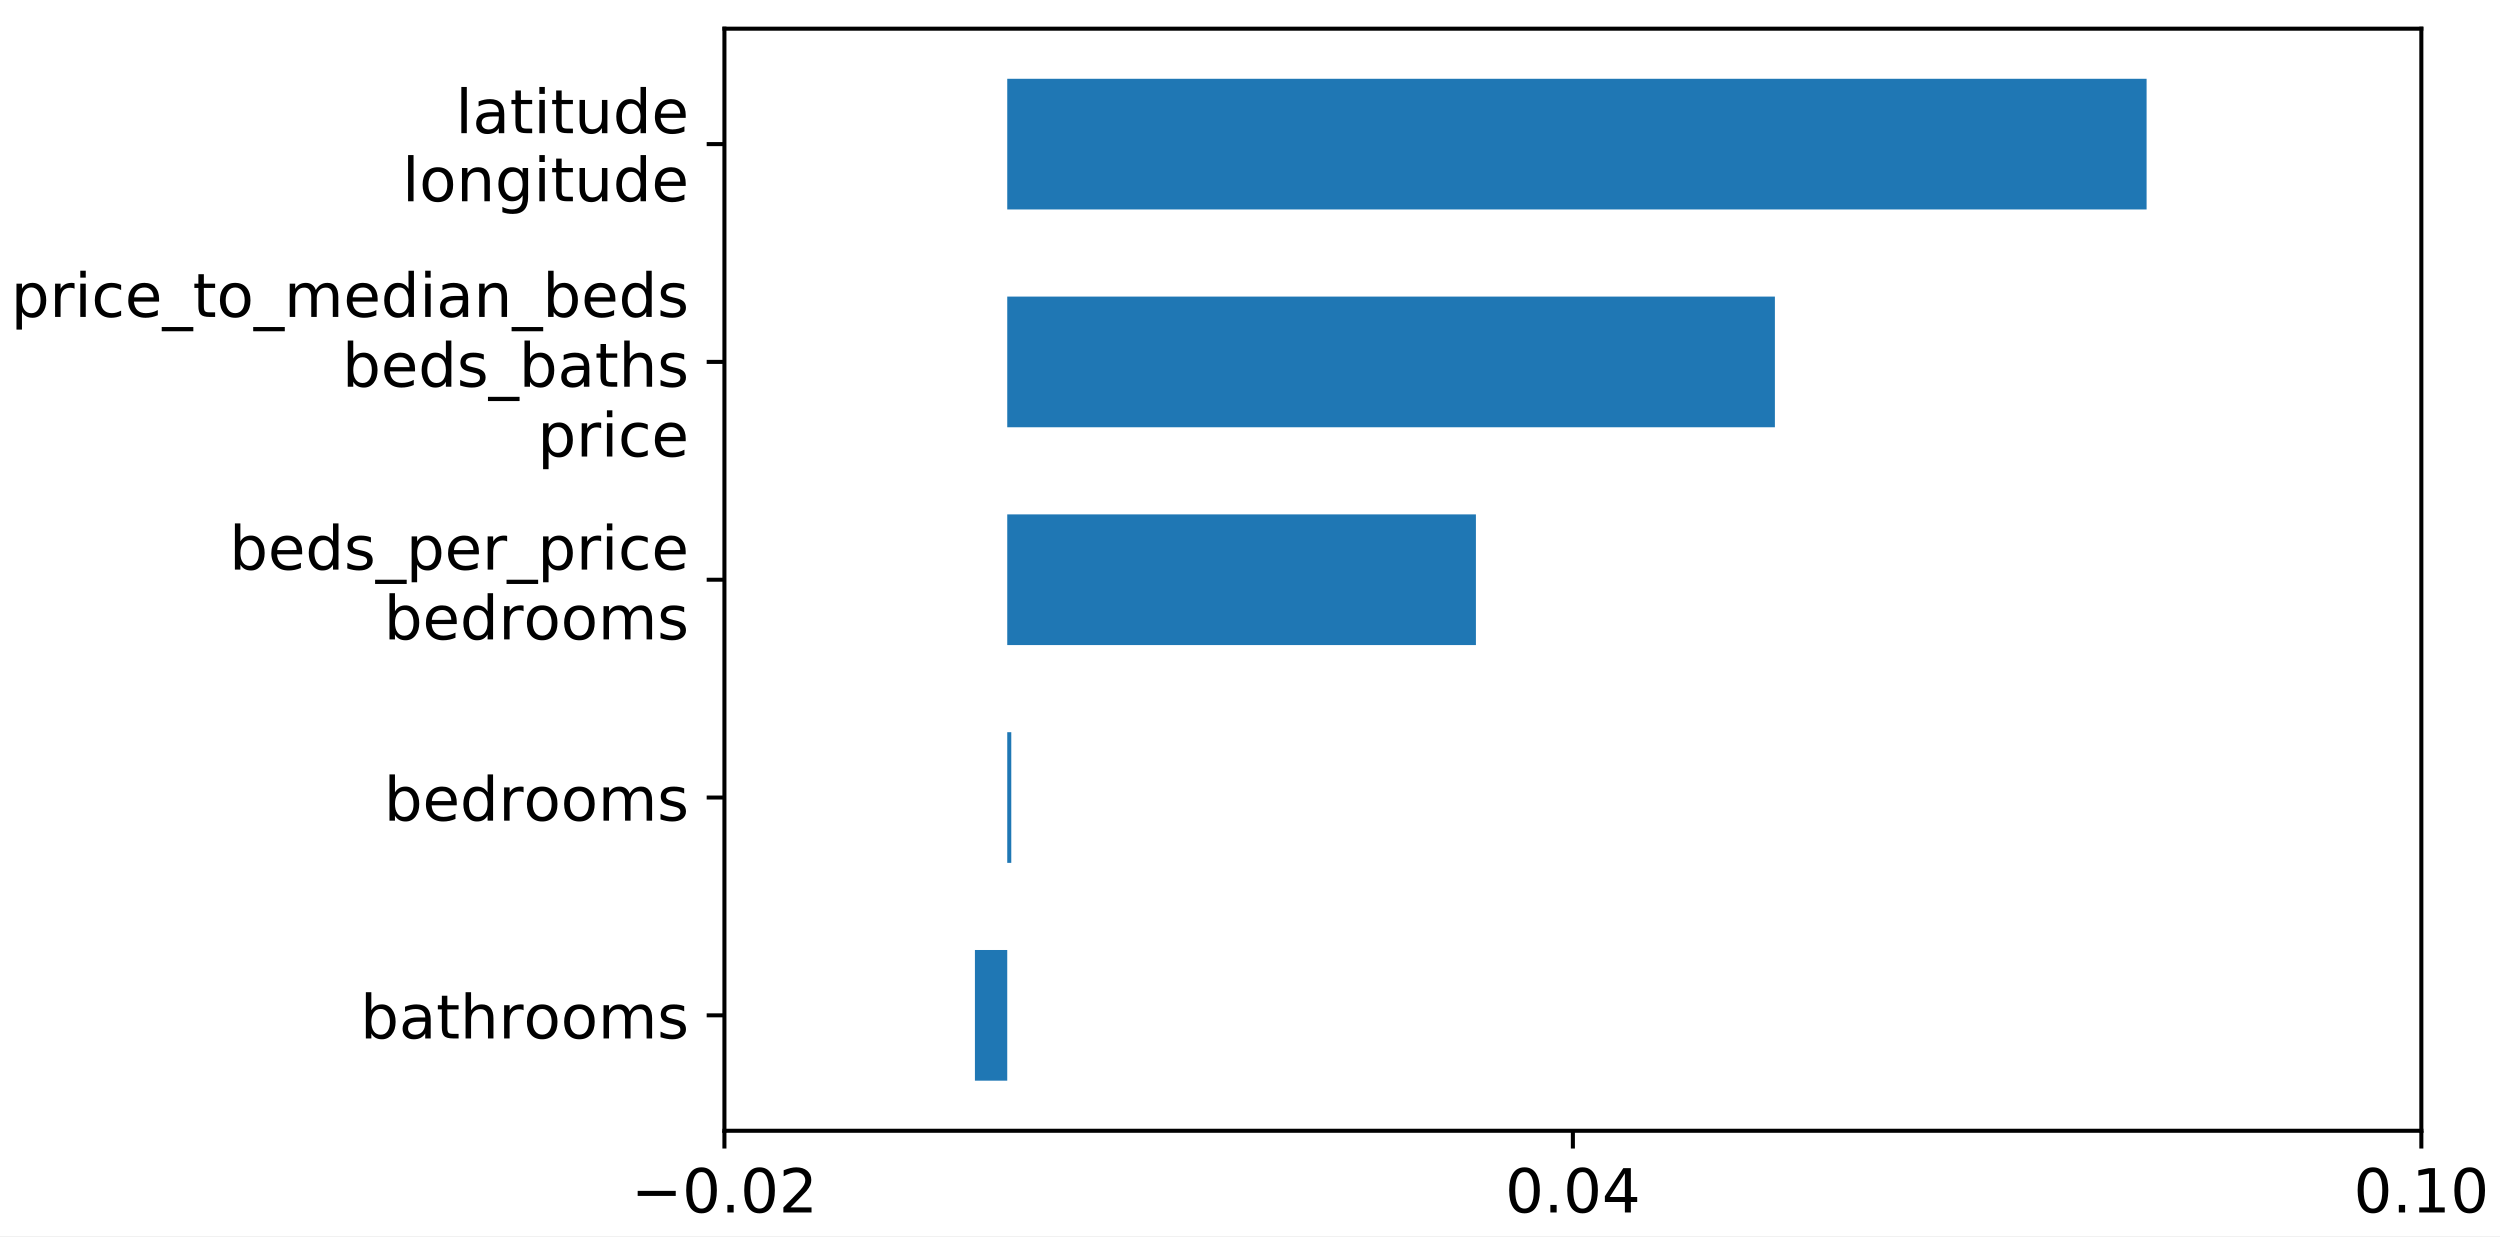
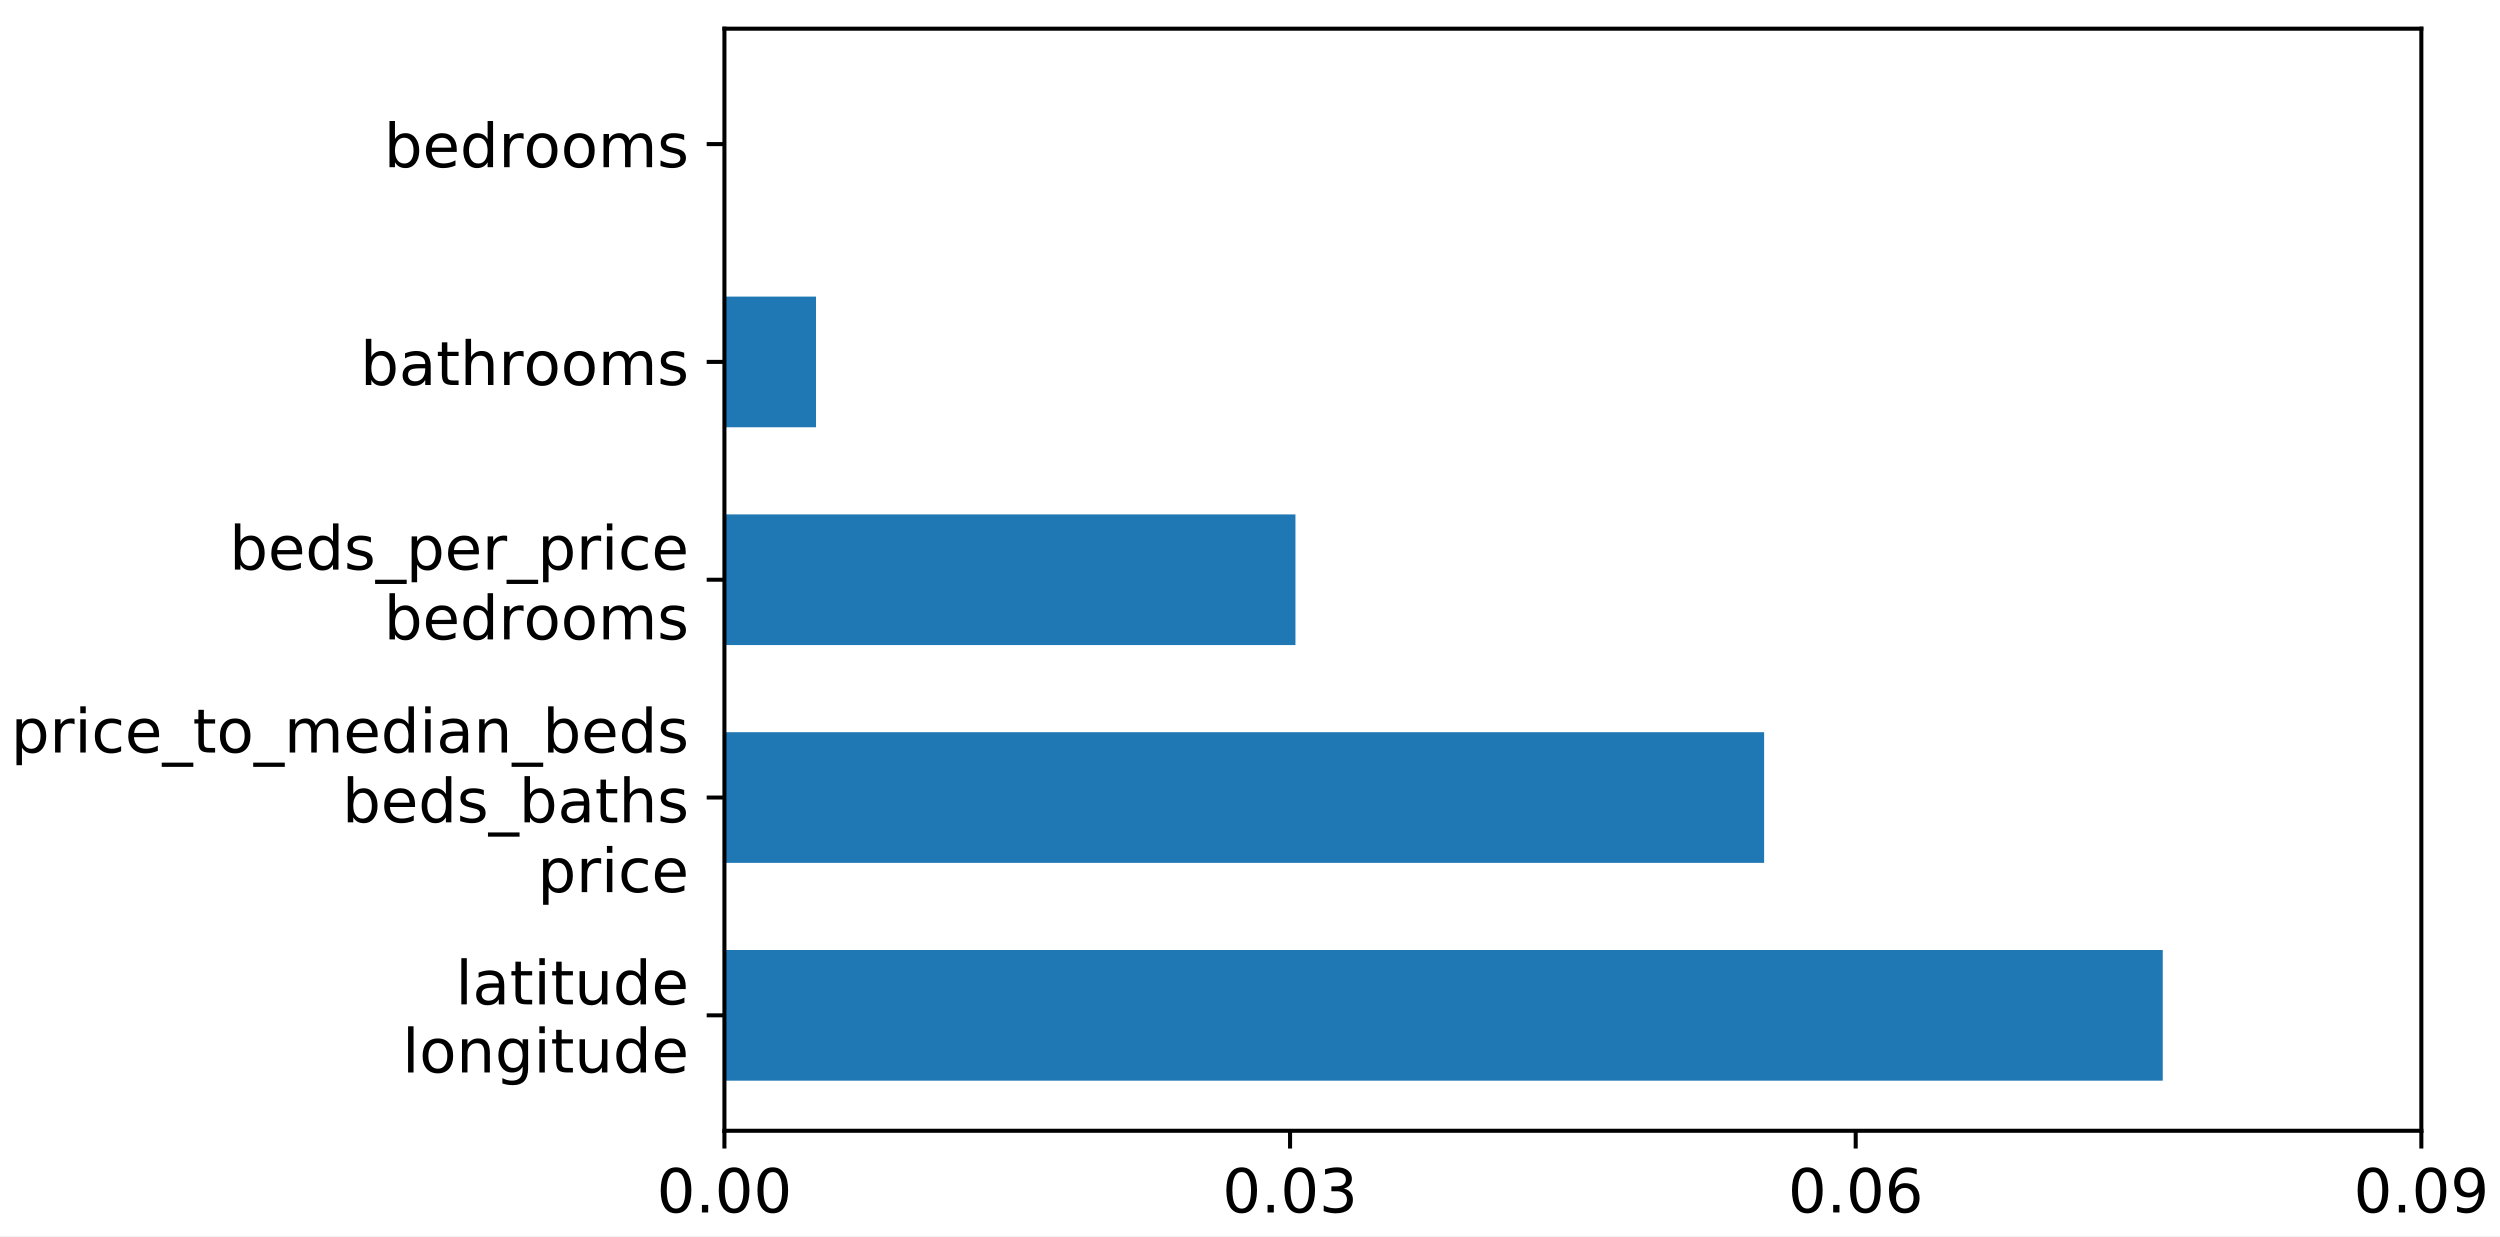
<svg xmlns="http://www.w3.org/2000/svg" xmlns:xlink="http://www.w3.org/1999/xlink" height="243.874pt" version="1.1" viewBox="0 0 493.248 243.874" width="493.248pt">
  <defs>
    <style type="text/css">
*{stroke-linecap:butt;stroke-linejoin:round;}
  </style>
  </defs>
  <g id="figure_1">
    <g id="patch_1">
      <path d="M 0 243.874  L 493.248 243.874  L 493.248 0  L 0 0  z " style="fill:#ffffff;" />
    </g>
    <g id="axes_1">
      <g id="patch_2">
        <path d="M 142.928 223.1  L 477.728 223.1  L 477.728 5.66  L 142.928 5.66  z " style="fill:#ffffff;" />
      </g>
      <g id="patch_3">
-         <path clip-path="url(#p16448365bd)" d="M 198.728 213.216  L 192.351 213.216  L 192.351 187.433  L 198.728 187.433  z " style="fill:#1f77b4;" />
+         <path clip-path="url(#p265e402e3d)" d="M 142.928 213.216  L 426.711 213.216  L 426.711 187.433  L 142.928 187.433  z " style="fill:#1f77b4;" />
      </g>
      <g id="patch_4">
-         <path clip-path="url(#p16448365bd)" d="M 198.728 170.244  L 199.525 170.244  L 199.525 144.461  L 198.728 144.461  z " style="fill:#1f77b4;" />
+         <path clip-path="url(#p265e402e3d)" d="M 142.928 170.244  L 348.06 170.244  L 348.06 144.461  L 142.928 144.461  z " style="fill:#1f77b4;" />
      </g>
      <g id="patch_5">
-         <path clip-path="url(#p16448365bd)" d="M 198.728 127.272  L 291.197 127.272  L 291.197 101.488  L 198.728 101.488  z " style="fill:#1f77b4;" />
+         <path clip-path="url(#p265e402e3d)" d="M 142.928 127.272  L 255.591 127.272  L 255.591 101.488  L 142.928 101.488  z " style="fill:#1f77b4;" />
      </g>
      <g id="patch_6">
-         <path clip-path="url(#p16448365bd)" d="M 198.728 84.299  L 350.185 84.299  L 350.185 58.516  L 198.728 58.516  z " style="fill:#1f77b4;" />
+         <path clip-path="url(#p265e402e3d)" d="M 142.928 84.299  L 160.997 84.299  L 160.997 58.516  L 142.928 58.516  z " style="fill:#1f77b4;" />
      </g>
      <g id="patch_7">
-         <path clip-path="url(#p16448365bd)" d="M 198.728 41.327  L 423.522 41.327  L 423.522 15.544  L 198.728 15.544  z " style="fill:#1f77b4;" />
+         <path clip-path="url(#p265e402e3d)" d="M 142.928 41.327  L 142.928 41.327  L 142.928 15.544  L 142.928 15.544  z " style="fill:#1f77b4;" />
      </g>
      <g id="matplotlib.axis_1">
        <g id="xtick_1">
          <g id="line2d_1">
            <defs>
-               <path d="M 0 0  L 0 3.5  " id="mddad361ca3" style="stroke:#000000;stroke-width:0.8;" />
-             </defs>
-             <g>
-               <use style="stroke:#000000;stroke-width:0.8;" x="142.928" xlink:href="#mddad361ca3" y="223.1" />
+               <path d="M 0 0  L 0 3.5  " id="m87b3d0cf4d" style="stroke:#000000;stroke-width:0.8;" />
+             </defs>
+             <g>
+               <use style="stroke:#000000;stroke-width:0.8;" x="142.928" xlink:href="#m87b3d0cf4d" y="223.1" />
            </g>
          </g>
          <g id="text_1">
            <defs>
-               <path d="M 10.594 35.5  L 73.188 35.5  L 73.188 27.203  L 10.594 27.203  z " id="DejaVuSans-2212" />
              <path d="M 31.781 66.406  Q 24.172 66.406 20.328 58.906  Q 16.5 51.422 16.5 36.375  Q 16.5 21.391 20.328 13.891  Q 24.172 6.391 31.781 6.391  Q 39.453 6.391 43.281 13.891  Q 47.125 21.391 47.125 36.375  Q 47.125 51.422 43.281 58.906  Q 39.453 66.406 31.781 66.406  z M 31.781 74.219  Q 44.047 74.219 50.516 64.516  Q 56.984 54.828 56.984 36.375  Q 56.984 17.969 50.516 8.266  Q 44.047 -1.422 31.781 -1.422  Q 19.531 -1.422 13.062 8.266  Q 6.594 17.969 6.594 36.375  Q 6.594 54.828 13.062 64.516  Q 19.531 74.219 31.781 74.219  z " id="DejaVuSans-30" />
              <path d="M 10.688 12.406  L 21 12.406  L 21 0  L 10.688 0  z " id="DejaVuSans-2e" />
-               <path d="M 19.188 8.297  L 53.609 8.297  L 53.609 0  L 7.328 0  L 7.328 8.297  Q 12.938 14.109 22.625 23.891  Q 32.328 33.688 34.812 36.531  Q 39.547 41.844 41.422 45.531  Q 43.312 49.219 43.312 52.781  Q 43.312 58.594 39.234 62.25  Q 35.156 65.922 28.609 65.922  Q 23.969 65.922 18.812 64.312  Q 13.672 62.703 7.812 59.422  L 7.812 69.391  Q 13.766 71.781 18.938 73  Q 24.125 74.219 28.422 74.219  Q 39.75 74.219 46.484 68.547  Q 53.219 62.891 53.219 53.422  Q 53.219 48.922 51.531 44.891  Q 49.859 40.875 45.406 35.406  Q 44.188 33.984 37.641 27.219  Q 31.109 20.453 19.188 8.297  z " id="DejaVuSans-32" />
-             </defs>
-             <g transform="translate(124.5409 239.2181)scale(0.12 -0.12)">
-               <use xlink:href="#DejaVuSans-2212" />
-               <use x="83.789" xlink:href="#DejaVuSans-30" />
-               <use x="147.412" xlink:href="#DejaVuSans-2e" />
-               <use x="179.199" xlink:href="#DejaVuSans-30" />
-               <use x="242.822" xlink:href="#DejaVuSans-32" />
-             </g>
-           </g>
-         </g>
-         <g id="xtick_2">
-           <g id="line2d_2">
-             <g>
-               <use style="stroke:#000000;stroke-width:0.8;" x="310.328" xlink:href="#mddad361ca3" y="223.1" />
-             </g>
-           </g>
-           <g id="text_2">
-             <defs>
-               <path d="M 37.797 64.312  L 12.891 25.391  L 37.797 25.391  z M 35.203 72.906  L 47.609 72.906  L 47.609 25.391  L 58.016 25.391  L 58.016 17.188  L 47.609 17.188  L 47.609 0  L 37.797 0  L 37.797 17.188  L 4.891 17.188  L 4.891 26.703  z " id="DejaVuSans-34" />
-             </defs>
-             <g transform="translate(296.9688 239.2181)scale(0.12 -0.12)">
+             </defs>
+             <g transform="translate(129.5687 239.2181)scale(0.12 -0.12)">
              <use xlink:href="#DejaVuSans-30" />
              <use x="63.623" xlink:href="#DejaVuSans-2e" />
              <use x="95.41" xlink:href="#DejaVuSans-30" />
-               <use x="159.033" xlink:href="#DejaVuSans-34" />
+               <use x="159.033" xlink:href="#DejaVuSans-30" />
+             </g>
+           </g>
+         </g>
+         <g id="xtick_2">
+           <g id="line2d_2">
+             <g>
+               <use style="stroke:#000000;stroke-width:0.8;" x="254.528" xlink:href="#m87b3d0cf4d" y="223.1" />
+             </g>
+           </g>
+           <g id="text_2">
+             <defs>
+               <path d="M 40.578 39.312  Q 47.656 37.797 51.625 33  Q 55.609 28.219 55.609 21.188  Q 55.609 10.406 48.188 4.484  Q 40.766 -1.422 27.094 -1.422  Q 22.516 -1.422 17.656 -0.516  Q 12.797 0.391 7.625 2.203  L 7.625 11.719  Q 11.719 9.328 16.594 8.109  Q 21.484 6.891 26.812 6.891  Q 36.078 6.891 40.938 10.547  Q 45.797 14.203 45.797 21.188  Q 45.797 27.641 41.281 31.266  Q 36.766 34.906 28.719 34.906  L 20.219 34.906  L 20.219 43.016  L 29.109 43.016  Q 36.375 43.016 40.234 45.922  Q 44.094 48.828 44.094 54.297  Q 44.094 59.906 40.109 62.906  Q 36.141 65.922 28.719 65.922  Q 24.656 65.922 20.016 65.031  Q 15.375 64.156 9.812 62.312  L 9.812 71.094  Q 15.438 72.656 20.344 73.438  Q 25.25 74.219 29.594 74.219  Q 40.828 74.219 47.359 69.109  Q 53.906 64.016 53.906 55.328  Q 53.906 49.266 50.438 45.094  Q 46.969 40.922 40.578 39.312  z " id="DejaVuSans-33" />
+             </defs>
+             <g transform="translate(241.1687 239.2181)scale(0.12 -0.12)">
+               <use xlink:href="#DejaVuSans-30" />
+               <use x="63.623" xlink:href="#DejaVuSans-2e" />
+               <use x="95.41" xlink:href="#DejaVuSans-30" />
+               <use x="159.033" xlink:href="#DejaVuSans-33" />
            </g>
          </g>
        </g>
        <g id="xtick_3">
          <g id="line2d_3">
            <g>
-               <use style="stroke:#000000;stroke-width:0.8;" x="477.728" xlink:href="#mddad361ca3" y="223.1" />
+               <use style="stroke:#000000;stroke-width:0.8;" x="366.128" xlink:href="#m87b3d0cf4d" y="223.1" />
            </g>
          </g>
          <g id="text_3">
            <defs>
-               <path d="M 12.406 8.297  L 28.516 8.297  L 28.516 63.922  L 10.984 60.406  L 10.984 69.391  L 28.422 72.906  L 38.281 72.906  L 38.281 8.297  L 54.391 8.297  L 54.391 0  L 12.406 0  z " id="DejaVuSans-31" />
+               <path d="M 33.016 40.375  Q 26.375 40.375 22.484 35.828  Q 18.609 31.297 18.609 23.391  Q 18.609 15.531 22.484 10.953  Q 26.375 6.391 33.016 6.391  Q 39.656 6.391 43.531 10.953  Q 47.406 15.531 47.406 23.391  Q 47.406 31.297 43.531 35.828  Q 39.656 40.375 33.016 40.375  z M 52.594 71.297  L 52.594 62.312  Q 48.875 64.062 45.094 64.984  Q 41.312 65.922 37.594 65.922  Q 27.828 65.922 22.672 59.328  Q 17.531 52.734 16.797 39.406  Q 19.672 43.656 24.016 45.922  Q 28.375 48.188 33.594 48.188  Q 44.578 48.188 50.953 41.516  Q 57.328 34.859 57.328 23.391  Q 57.328 12.156 50.688 5.359  Q 44.047 -1.422 33.016 -1.422  Q 20.359 -1.422 13.672 8.266  Q 6.984 17.969 6.984 36.375  Q 6.984 53.656 15.188 63.938  Q 23.391 74.219 37.203 74.219  Q 40.922 74.219 44.703 73.484  Q 48.484 72.75 52.594 71.297  z " id="DejaVuSans-36" />
+             </defs>
+             <g transform="translate(352.7688 239.2181)scale(0.12 -0.12)">
+               <use xlink:href="#DejaVuSans-30" />
+               <use x="63.623" xlink:href="#DejaVuSans-2e" />
+               <use x="95.41" xlink:href="#DejaVuSans-30" />
+               <use x="159.033" xlink:href="#DejaVuSans-36" />
+             </g>
+           </g>
+         </g>
+         <g id="xtick_4">
+           <g id="line2d_4">
+             <g>
+               <use style="stroke:#000000;stroke-width:0.8;" x="477.728" xlink:href="#m87b3d0cf4d" y="223.1" />
+             </g>
+           </g>
+           <g id="text_4">
+             <defs>
+               <path d="M 10.984 1.516  L 10.984 10.5  Q 14.703 8.734 18.5 7.812  Q 22.312 6.891 25.984 6.891  Q 35.75 6.891 40.891 13.453  Q 46.047 20.016 46.781 33.406  Q 43.953 29.203 39.594 26.953  Q 35.25 24.703 29.984 24.703  Q 19.047 24.703 12.672 31.312  Q 6.297 37.938 6.297 49.422  Q 6.297 60.641 12.938 67.422  Q 19.578 74.219 30.609 74.219  Q 43.266 74.219 49.922 64.516  Q 56.594 54.828 56.594 36.375  Q 56.594 19.141 48.406 8.859  Q 40.234 -1.422 26.422 -1.422  Q 22.703 -1.422 18.891 -0.688  Q 15.094 0.047 10.984 1.516  z M 30.609 32.422  Q 37.25 32.422 41.125 36.953  Q 45.016 41.5 45.016 49.422  Q 45.016 57.281 41.125 61.844  Q 37.25 66.406 30.609 66.406  Q 23.969 66.406 20.094 61.844  Q 16.219 57.281 16.219 49.422  Q 16.219 41.5 20.094 36.953  Q 23.969 32.422 30.609 32.422  z " id="DejaVuSans-39" />
            </defs>
            <g transform="translate(464.3687 239.2181)scale(0.12 -0.12)">
              <use xlink:href="#DejaVuSans-30" />
              <use x="63.623" xlink:href="#DejaVuSans-2e" />
-               <use x="95.41" xlink:href="#DejaVuSans-31" />
-               <use x="159.033" xlink:href="#DejaVuSans-30" />
+               <use x="95.41" xlink:href="#DejaVuSans-30" />
+               <use x="159.033" xlink:href="#DejaVuSans-39" />
            </g>
          </g>
        </g>
      </g>
      <g id="matplotlib.axis_2">
        <g id="ytick_1">
-           <g id="line2d_4">
-             <defs>
-               <path d="M 0 0  L -3.5 0  " id="m25aa1368be" style="stroke:#000000;stroke-width:0.8;" />
-             </defs>
-             <g>
-               <use style="stroke:#000000;stroke-width:0.8;" x="142.928" xlink:href="#m25aa1368be" y="200.325" />
-             </g>
-           </g>
-           <g id="text_4">
-             <defs>
-               <path d="M 48.688 27.297  Q 48.688 37.203 44.609 42.844  Q 40.531 48.484 33.406 48.484  Q 26.266 48.484 22.188 42.844  Q 18.109 37.203 18.109 27.297  Q 18.109 17.391 22.188 11.75  Q 26.266 6.109 33.406 6.109  Q 40.531 6.109 44.609 11.75  Q 48.688 17.391 48.688 27.297  z M 18.109 46.391  Q 20.953 51.266 25.266 53.625  Q 29.594 56 35.594 56  Q 45.562 56 51.781 48.094  Q 58.016 40.188 58.016 27.297  Q 58.016 14.406 51.781 6.484  Q 45.562 -1.422 35.594 -1.422  Q 29.594 -1.422 25.266 0.953  Q 20.953 3.328 18.109 8.203  L 18.109 0  L 9.078 0  L 9.078 75.984  L 18.109 75.984  z " id="DejaVuSans-62" />
+           <g id="line2d_5">
+             <defs>
+               <path d="M 0 0  L -3.5 0  " id="mb1462f7c13" style="stroke:#000000;stroke-width:0.8;" />
+             </defs>
+             <g>
+               <use style="stroke:#000000;stroke-width:0.8;" x="142.928" xlink:href="#mb1462f7c13" y="200.325" />
+             </g>
+           </g>
+           <g id="text_5">
+             <defs>
+               <path d="M 9.422 75.984  L 18.406 75.984  L 18.406 0  L 9.422 0  z " id="DejaVuSans-6c" />
              <path d="M 34.281 27.484  Q 23.391 27.484 19.188 25  Q 14.984 22.516 14.984 16.5  Q 14.984 11.719 18.141 8.906  Q 21.297 6.109 26.703 6.109  Q 34.188 6.109 38.703 11.406  Q 43.219 16.703 43.219 25.484  L 43.219 27.484  z M 52.203 31.203  L 52.203 0  L 43.219 0  L 43.219 8.297  Q 40.141 3.328 35.547 0.953  Q 30.953 -1.422 24.312 -1.422  Q 15.922 -1.422 10.953 3.297  Q 6 8.016 6 15.922  Q 6 25.141 12.172 29.828  Q 18.359 34.516 30.609 34.516  L 43.219 34.516  L 43.219 35.406  Q 43.219 41.609 39.141 45  Q 35.062 48.391 27.688 48.391  Q 23 48.391 18.547 47.266  Q 14.109 46.141 10.016 43.891  L 10.016 52.203  Q 14.938 54.109 19.578 55.047  Q 24.219 56 28.609 56  Q 40.484 56 46.344 49.844  Q 52.203 43.703 52.203 31.203  z " id="DejaVuSans-61" />
              <path d="M 18.312 70.219  L 18.312 54.688  L 36.812 54.688  L 36.812 47.703  L 18.312 47.703  L 18.312 18.016  Q 18.312 11.328 20.141 9.422  Q 21.969 7.516 27.594 7.516  L 36.812 7.516  L 36.812 0  L 27.594 0  Q 17.188 0 13.234 3.875  Q 9.281 7.766 9.281 18.016  L 9.281 47.703  L 2.688 47.703  L 2.688 54.688  L 9.281 54.688  L 9.281 70.219  z " id="DejaVuSans-74" />
-               <path d="M 54.891 33.016  L 54.891 0  L 45.906 0  L 45.906 32.719  Q 45.906 40.484 42.875 44.328  Q 39.844 48.188 33.797 48.188  Q 26.516 48.188 22.312 43.547  Q 18.109 38.922 18.109 30.906  L 18.109 0  L 9.078 0  L 9.078 75.984  L 18.109 75.984  L 18.109 46.188  Q 21.344 51.125 25.703 53.562  Q 30.078 56 35.797 56  Q 45.219 56 50.047 50.172  Q 54.891 44.344 54.891 33.016  z " id="DejaVuSans-68" />
+               <path d="M 9.422 54.688  L 18.406 54.688  L 18.406 0  L 9.422 0  z M 9.422 75.984  L 18.406 75.984  L 18.406 64.594  L 9.422 64.594  z " id="DejaVuSans-69" />
+               <path d="M 8.5 21.578  L 8.5 54.688  L 17.484 54.688  L 17.484 21.922  Q 17.484 14.156 20.5 10.266  Q 23.531 6.391 29.594 6.391  Q 36.859 6.391 41.078 11.031  Q 45.312 15.672 45.312 23.688  L 45.312 54.688  L 54.297 54.688  L 54.297 0  L 45.312 0  L 45.312 8.406  Q 42.047 3.422 37.719 1  Q 33.406 -1.422 27.688 -1.422  Q 18.266 -1.422 13.375 4.438  Q 8.5 10.297 8.5 21.578  z M 31.109 56  z " id="DejaVuSans-75" />
+               <path d="M 45.406 46.391  L 45.406 75.984  L 54.391 75.984  L 54.391 0  L 45.406 0  L 45.406 8.203  Q 42.578 3.328 38.25 0.953  Q 33.938 -1.422 27.875 -1.422  Q 17.969 -1.422 11.734 6.484  Q 5.516 14.406 5.516 27.297  Q 5.516 40.188 11.734 48.094  Q 17.969 56 27.875 56  Q 33.938 56 38.25 53.625  Q 42.578 51.266 45.406 46.391  z M 14.797 27.297  Q 14.797 17.391 18.875 11.75  Q 22.953 6.109 30.078 6.109  Q 37.203 6.109 41.297 11.75  Q 45.406 17.391 45.406 27.297  Q 45.406 37.203 41.297 42.844  Q 37.203 48.484 30.078 48.484  Q 22.953 48.484 18.875 42.844  Q 14.797 37.203 14.797 27.297  z " id="DejaVuSans-64" />
+               <path d="M 56.203 29.594  L 56.203 25.203  L 14.891 25.203  Q 15.484 15.922 20.484 11.062  Q 25.484 6.203 34.422 6.203  Q 39.594 6.203 44.453 7.469  Q 49.312 8.734 54.109 11.281  L 54.109 2.781  Q 49.266 0.734 44.188 -0.344  Q 39.109 -1.422 33.891 -1.422  Q 20.797 -1.422 13.156 6.188  Q 5.516 13.812 5.516 26.812  Q 5.516 40.234 12.766 48.109  Q 20.016 56 32.328 56  Q 43.359 56 49.781 48.891  Q 56.203 41.797 56.203 29.594  z M 47.219 32.234  Q 47.125 39.594 43.094 43.984  Q 39.062 48.391 32.422 48.391  Q 24.906 48.391 20.391 44.141  Q 15.875 39.891 15.188 32.172  z " id="DejaVuSans-65" />
+             </defs>
+             <g transform="translate(89.89125 198.165)scale(0.12 -0.12)">
+               <use xlink:href="#DejaVuSans-6c" />
+               <use x="27.783" xlink:href="#DejaVuSans-61" />
+               <use x="89.062" xlink:href="#DejaVuSans-74" />
+               <use x="128.271" xlink:href="#DejaVuSans-69" />
+               <use x="156.055" xlink:href="#DejaVuSans-74" />
+               <use x="195.264" xlink:href="#DejaVuSans-75" />
+               <use x="258.643" xlink:href="#DejaVuSans-64" />
+               <use x="322.119" xlink:href="#DejaVuSans-65" />
+             </g>
+             <defs>
+               <path d="M 30.609 48.391  Q 23.391 48.391 19.188 42.75  Q 14.984 37.109 14.984 27.297  Q 14.984 17.484 19.156 11.844  Q 23.344 6.203 30.609 6.203  Q 37.797 6.203 41.984 11.859  Q 46.188 17.531 46.188 27.297  Q 46.188 37.016 41.984 42.703  Q 37.797 48.391 30.609 48.391  z M 30.609 56  Q 42.328 56 49.016 48.375  Q 55.719 40.766 55.719 27.297  Q 55.719 13.875 49.016 6.219  Q 42.328 -1.422 30.609 -1.422  Q 18.844 -1.422 12.172 6.219  Q 5.516 13.875 5.516 27.297  Q 5.516 40.766 12.172 48.375  Q 18.844 56 30.609 56  z " id="DejaVuSans-6f" />
+               <path d="M 54.891 33.016  L 54.891 0  L 45.906 0  L 45.906 32.719  Q 45.906 40.484 42.875 44.328  Q 39.844 48.188 33.797 48.188  Q 26.516 48.188 22.312 43.547  Q 18.109 38.922 18.109 30.906  L 18.109 0  L 9.078 0  L 9.078 54.688  L 18.109 54.688  L 18.109 46.188  Q 21.344 51.125 25.703 53.562  Q 30.078 56 35.797 56  Q 45.219 56 50.047 50.172  Q 54.891 44.344 54.891 33.016  z " id="DejaVuSans-6e" />
+               <path d="M 45.406 27.984  Q 45.406 37.75 41.375 43.109  Q 37.359 48.484 30.078 48.484  Q 22.859 48.484 18.828 43.109  Q 14.797 37.75 14.797 27.984  Q 14.797 18.266 18.828 12.891  Q 22.859 7.516 30.078 7.516  Q 37.359 7.516 41.375 12.891  Q 45.406 18.266 45.406 27.984  z M 54.391 6.781  Q 54.391 -7.172 48.188 -13.984  Q 42 -20.797 29.203 -20.797  Q 24.469 -20.797 20.266 -20.094  Q 16.062 -19.391 12.109 -17.922  L 12.109 -9.188  Q 16.062 -11.328 19.922 -12.344  Q 23.781 -13.375 27.781 -13.375  Q 36.625 -13.375 41.016 -8.766  Q 45.406 -4.156 45.406 5.172  L 45.406 9.625  Q 42.625 4.781 38.281 2.391  Q 33.938 0 27.875 0  Q 17.828 0 11.672 7.656  Q 5.516 15.328 5.516 27.984  Q 5.516 40.672 11.672 48.328  Q 17.828 56 27.875 56  Q 33.938 56 38.281 53.609  Q 42.625 51.219 45.406 46.391  L 45.406 54.688  L 54.391 54.688  z " id="DejaVuSans-67" />
+             </defs>
+             <g transform="translate(79.38375 211.6024)scale(0.12 -0.12)">
+               <use xlink:href="#DejaVuSans-6c" />
+               <use x="27.783" xlink:href="#DejaVuSans-6f" />
+               <use x="88.965" xlink:href="#DejaVuSans-6e" />
+               <use x="152.344" xlink:href="#DejaVuSans-67" />
+               <use x="215.82" xlink:href="#DejaVuSans-69" />
+               <use x="243.604" xlink:href="#DejaVuSans-74" />
+               <use x="282.812" xlink:href="#DejaVuSans-75" />
+               <use x="346.191" xlink:href="#DejaVuSans-64" />
+               <use x="409.668" xlink:href="#DejaVuSans-65" />
+             </g>
+           </g>
+         </g>
+         <g id="ytick_2">
+           <g id="line2d_6">
+             <g>
+               <use style="stroke:#000000;stroke-width:0.8;" x="142.928" xlink:href="#mb1462f7c13" y="157.352" />
+             </g>
+           </g>
+           <g id="text_6">
+             <defs>
+               <path d="M 18.109 8.203  L 18.109 -20.797  L 9.078 -20.797  L 9.078 54.688  L 18.109 54.688  L 18.109 46.391  Q 20.953 51.266 25.266 53.625  Q 29.594 56 35.594 56  Q 45.562 56 51.781 48.094  Q 58.016 40.188 58.016 27.297  Q 58.016 14.406 51.781 6.484  Q 45.562 -1.422 35.594 -1.422  Q 29.594 -1.422 25.266 0.953  Q 20.953 3.328 18.109 8.203  z M 48.688 27.297  Q 48.688 37.203 44.609 42.844  Q 40.531 48.484 33.406 48.484  Q 26.266 48.484 22.188 42.844  Q 18.109 37.203 18.109 27.297  Q 18.109 17.391 22.188 11.75  Q 26.266 6.109 33.406 6.109  Q 40.531 6.109 44.609 11.75  Q 48.688 17.391 48.688 27.297  z " id="DejaVuSans-70" />
              <path d="M 41.109 46.297  Q 39.594 47.172 37.812 47.578  Q 36.031 48 33.891 48  Q 26.266 48 22.188 43.047  Q 18.109 38.094 18.109 28.812  L 18.109 0  L 9.078 0  L 9.078 54.688  L 18.109 54.688  L 18.109 46.188  Q 20.953 51.172 25.484 53.578  Q 30.031 56 36.531 56  Q 37.453 56 38.578 55.875  Q 39.703 55.766 41.062 55.516  z " id="DejaVuSans-72" />
-               <path d="M 30.609 48.391  Q 23.391 48.391 19.188 42.75  Q 14.984 37.109 14.984 27.297  Q 14.984 17.484 19.156 11.844  Q 23.344 6.203 30.609 6.203  Q 37.797 6.203 41.984 11.859  Q 46.188 17.531 46.188 27.297  Q 46.188 37.016 41.984 42.703  Q 37.797 48.391 30.609 48.391  z M 30.609 56  Q 42.328 56 49.016 48.375  Q 55.719 40.766 55.719 27.297  Q 55.719 13.875 49.016 6.219  Q 42.328 -1.422 30.609 -1.422  Q 18.844 -1.422 12.172 6.219  Q 5.516 13.875 5.516 27.297  Q 5.516 40.766 12.172 48.375  Q 18.844 56 30.609 56  z " id="DejaVuSans-6f" />
+               <path d="M 48.781 52.594  L 48.781 44.188  Q 44.969 46.297 41.141 47.344  Q 37.312 48.391 33.406 48.391  Q 24.656 48.391 19.812 42.844  Q 14.984 37.312 14.984 27.297  Q 14.984 17.281 19.812 11.734  Q 24.656 6.203 33.406 6.203  Q 37.312 6.203 41.141 7.25  Q 44.969 8.297 48.781 10.406  L 48.781 2.094  Q 45.016 0.344 40.984 -0.531  Q 36.969 -1.422 32.422 -1.422  Q 20.062 -1.422 12.781 6.344  Q 5.516 14.109 5.516 27.297  Q 5.516 40.672 12.859 48.328  Q 20.219 56 33.016 56  Q 37.156 56 41.109 55.141  Q 45.062 54.297 48.781 52.594  z " id="DejaVuSans-63" />
+               <path d="M 50.984 -16.609  L 50.984 -23.578  L -0.984 -23.578  L -0.984 -16.609  z " id="DejaVuSans-5f" />
              <path d="M 52 44.188  Q 55.375 50.25 60.062 53.125  Q 64.75 56 71.094 56  Q 79.641 56 84.281 50.016  Q 88.922 44.047 88.922 33.016  L 88.922 0  L 79.891 0  L 79.891 32.719  Q 79.891 40.578 77.094 44.375  Q 74.312 48.188 68.609 48.188  Q 61.625 48.188 57.562 43.547  Q 53.516 38.922 53.516 30.906  L 53.516 0  L 44.484 0  L 44.484 32.719  Q 44.484 40.625 41.703 44.406  Q 38.922 48.188 33.109 48.188  Q 26.219 48.188 22.156 43.531  Q 18.109 38.875 18.109 30.906  L 18.109 0  L 9.078 0  L 9.078 54.688  L 18.109 54.688  L 18.109 46.188  Q 21.188 51.219 25.484 53.609  Q 29.781 56 35.688 56  Q 41.656 56 45.828 52.969  Q 50 49.953 52 44.188  z " id="DejaVuSans-6d" />
+               <path d="M 48.688 27.297  Q 48.688 37.203 44.609 42.844  Q 40.531 48.484 33.406 48.484  Q 26.266 48.484 22.188 42.844  Q 18.109 37.203 18.109 27.297  Q 18.109 17.391 22.188 11.75  Q 26.266 6.109 33.406 6.109  Q 40.531 6.109 44.609 11.75  Q 48.688 17.391 48.688 27.297  z M 18.109 46.391  Q 20.953 51.266 25.266 53.625  Q 29.594 56 35.594 56  Q 45.562 56 51.781 48.094  Q 58.016 40.188 58.016 27.297  Q 58.016 14.406 51.781 6.484  Q 45.562 -1.422 35.594 -1.422  Q 29.594 -1.422 25.266 0.953  Q 20.953 3.328 18.109 8.203  L 18.109 0  L 9.078 0  L 9.078 75.984  L 18.109 75.984  z " id="DejaVuSans-62" />
              <path d="M 44.281 53.078  L 44.281 44.578  Q 40.484 46.531 36.375 47.5  Q 32.281 48.484 27.875 48.484  Q 21.188 48.484 17.844 46.438  Q 14.5 44.391 14.5 40.281  Q 14.5 37.156 16.891 35.375  Q 19.281 33.594 26.516 31.984  L 29.594 31.297  Q 39.156 29.25 43.188 25.516  Q 47.219 21.781 47.219 15.094  Q 47.219 7.469 41.188 3.016  Q 35.156 -1.422 24.609 -1.422  Q 20.219 -1.422 15.453 -0.562  Q 10.688 0.297 5.422 2  L 5.422 11.281  Q 10.406 8.688 15.234 7.391  Q 20.062 6.109 24.812 6.109  Q 31.156 6.109 34.562 8.281  Q 37.984 10.453 37.984 14.406  Q 37.984 18.062 35.516 20.016  Q 33.062 21.969 24.703 23.781  L 21.578 24.516  Q 13.234 26.266 9.516 29.906  Q 5.812 33.547 5.812 39.891  Q 5.812 47.609 11.281 51.797  Q 16.75 56 26.812 56  Q 31.781 56 36.172 55.266  Q 40.578 54.547 44.281 53.078  z " id="DejaVuSans-73" />
            </defs>
-             <g transform="translate(71.0925 204.8837)scale(0.12 -0.12)">
-               <use xlink:href="#DejaVuSans-62" />
-               <use x="63.477" xlink:href="#DejaVuSans-61" />
-               <use x="124.756" xlink:href="#DejaVuSans-74" />
-               <use x="163.965" xlink:href="#DejaVuSans-68" />
-               <use x="227.344" xlink:href="#DejaVuSans-72" />
-               <use x="268.426" xlink:href="#DejaVuSans-6f" />
-               <use x="329.607" xlink:href="#DejaVuSans-6f" />
-               <use x="390.789" xlink:href="#DejaVuSans-6d" />
-               <use x="488.201" xlink:href="#DejaVuSans-73" />
-             </g>
-           </g>
-         </g>
-         <g id="ytick_2">
-           <g id="line2d_5">
-             <g>
-               <use style="stroke:#000000;stroke-width:0.8;" x="142.928" xlink:href="#m25aa1368be" y="157.352" />
-             </g>
-           </g>
-           <g id="text_5">
-             <defs>
-               <path d="M 56.203 29.594  L 56.203 25.203  L 14.891 25.203  Q 15.484 15.922 20.484 11.062  Q 25.484 6.203 34.422 6.203  Q 39.594 6.203 44.453 7.469  Q 49.312 8.734 54.109 11.281  L 54.109 2.781  Q 49.266 0.734 44.188 -0.344  Q 39.109 -1.422 33.891 -1.422  Q 20.797 -1.422 13.156 6.188  Q 5.516 13.812 5.516 26.812  Q 5.516 40.234 12.766 48.109  Q 20.016 56 32.328 56  Q 43.359 56 49.781 48.891  Q 56.203 41.797 56.203 29.594  z M 47.219 32.234  Q 47.125 39.594 43.094 43.984  Q 39.062 48.391 32.422 48.391  Q 24.906 48.391 20.391 44.141  Q 15.875 39.891 15.188 32.172  z " id="DejaVuSans-65" />
-               <path d="M 45.406 46.391  L 45.406 75.984  L 54.391 75.984  L 54.391 0  L 45.406 0  L 45.406 8.203  Q 42.578 3.328 38.25 0.953  Q 33.938 -1.422 27.875 -1.422  Q 17.969 -1.422 11.734 6.484  Q 5.516 14.406 5.516 27.297  Q 5.516 40.188 11.734 48.094  Q 17.969 56 27.875 56  Q 33.938 56 38.25 53.625  Q 42.578 51.266 45.406 46.391  z M 14.797 27.297  Q 14.797 17.391 18.875 11.75  Q 22.953 6.109 30.078 6.109  Q 37.203 6.109 41.297 11.75  Q 45.406 17.391 45.406 27.297  Q 45.406 37.203 41.297 42.844  Q 37.203 48.484 30.078 48.484  Q 22.953 48.484 18.875 42.844  Q 14.797 37.203 14.797 27.297  z " id="DejaVuSans-64" />
-             </defs>
-             <g transform="translate(75.75375 161.9114)scale(0.12 -0.12)">
-               <use xlink:href="#DejaVuSans-62" />
-               <use x="63.477" xlink:href="#DejaVuSans-65" />
-               <use x="125" xlink:href="#DejaVuSans-64" />
-               <use x="188.477" xlink:href="#DejaVuSans-72" />
-               <use x="229.559" xlink:href="#DejaVuSans-6f" />
-               <use x="290.74" xlink:href="#DejaVuSans-6f" />
-               <use x="351.922" xlink:href="#DejaVuSans-6d" />
-               <use x="449.334" xlink:href="#DejaVuSans-73" />
-             </g>
-           </g>
-         </g>
-         <g id="ytick_3">
-           <g id="line2d_6">
-             <g>
-               <use style="stroke:#000000;stroke-width:0.8;" x="142.928" xlink:href="#m25aa1368be" y="114.38" />
-             </g>
-           </g>
-           <g id="text_6">
-             <defs>
-               <path d="M 50.984 -16.609  L 50.984 -23.578  L -0.984 -23.578  L -0.984 -16.609  z " id="DejaVuSans-5f" />
-               <path d="M 18.109 8.203  L 18.109 -20.797  L 9.078 -20.797  L 9.078 54.688  L 18.109 54.688  L 18.109 46.391  Q 20.953 51.266 25.266 53.625  Q 29.594 56 35.594 56  Q 45.562 56 51.781 48.094  Q 58.016 40.188 58.016 27.297  Q 58.016 14.406 51.781 6.484  Q 45.562 -1.422 35.594 -1.422  Q 29.594 -1.422 25.266 0.953  Q 20.953 3.328 18.109 8.203  z M 48.688 27.297  Q 48.688 37.203 44.609 42.844  Q 40.531 48.484 33.406 48.484  Q 26.266 48.484 22.188 42.844  Q 18.109 37.203 18.109 27.297  Q 18.109 17.391 22.188 11.75  Q 26.266 6.109 33.406 6.109  Q 40.531 6.109 44.609 11.75  Q 48.688 17.391 48.688 27.297  z " id="DejaVuSans-70" />
-               <path d="M 9.422 54.688  L 18.406 54.688  L 18.406 0  L 9.422 0  z M 9.422 75.984  L 18.406 75.984  L 18.406 64.594  L 9.422 64.594  z " id="DejaVuSans-69" />
-               <path d="M 48.781 52.594  L 48.781 44.188  Q 44.969 46.297 41.141 47.344  Q 37.312 48.391 33.406 48.391  Q 24.656 48.391 19.812 42.844  Q 14.984 37.312 14.984 27.297  Q 14.984 17.281 19.812 11.734  Q 24.656 6.203 33.406 6.203  Q 37.312 6.203 41.141 7.25  Q 44.969 8.297 48.781 10.406  L 48.781 2.094  Q 45.016 0.344 40.984 -0.531  Q 36.969 -1.422 32.422 -1.422  Q 20.062 -1.422 12.781 6.344  Q 5.516 14.109 5.516 27.297  Q 5.516 40.672 12.859 48.328  Q 20.219 56 33.016 56  Q 37.156 56 41.109 55.141  Q 45.062 54.297 48.781 52.594  z " id="DejaVuSans-63" />
-             </defs>
-             <g transform="translate(45.255 112.3872)scale(0.12 -0.12)">
-               <use xlink:href="#DejaVuSans-62" />
-               <use x="63.477" xlink:href="#DejaVuSans-65" />
-               <use x="125" xlink:href="#DejaVuSans-64" />
-               <use x="188.477" xlink:href="#DejaVuSans-73" />
-               <use x="240.576" xlink:href="#DejaVuSans-5f" />
-               <use x="290.576" xlink:href="#DejaVuSans-70" />
-               <use x="354.053" xlink:href="#DejaVuSans-65" />
-               <use x="415.576" xlink:href="#DejaVuSans-72" />
-               <use x="456.689" xlink:href="#DejaVuSans-5f" />
-               <use x="506.689" xlink:href="#DejaVuSans-70" />
-               <use x="570.166" xlink:href="#DejaVuSans-72" />
-               <use x="611.279" xlink:href="#DejaVuSans-69" />
-               <use x="639.062" xlink:href="#DejaVuSans-63" />
-               <use x="694.043" xlink:href="#DejaVuSans-65" />
-             </g>
-             <g transform="translate(75.75375 126.1584)scale(0.12 -0.12)">
-               <use xlink:href="#DejaVuSans-62" />
-               <use x="63.477" xlink:href="#DejaVuSans-65" />
-               <use x="125" xlink:href="#DejaVuSans-64" />
-               <use x="188.477" xlink:href="#DejaVuSans-72" />
-               <use x="229.559" xlink:href="#DejaVuSans-6f" />
-               <use x="290.74" xlink:href="#DejaVuSans-6f" />
-               <use x="351.922" xlink:href="#DejaVuSans-6d" />
-               <use x="449.334" xlink:href="#DejaVuSans-73" />
-             </g>
-           </g>
-         </g>
-         <g id="ytick_4">
-           <g id="line2d_7">
-             <g>
-               <use style="stroke:#000000;stroke-width:0.8;" x="142.928" xlink:href="#m25aa1368be" y="71.408" />
-             </g>
-           </g>
-           <g id="text_7">
-             <defs>
-               <path d="M 54.891 33.016  L 54.891 0  L 45.906 0  L 45.906 32.719  Q 45.906 40.484 42.875 44.328  Q 39.844 48.188 33.797 48.188  Q 26.516 48.188 22.312 43.547  Q 18.109 38.922 18.109 30.906  L 18.109 0  L 9.078 0  L 9.078 54.688  L 18.109 54.688  L 18.109 46.188  Q 21.344 51.125 25.703 53.562  Q 30.078 56 35.797 56  Q 45.219 56 50.047 50.172  Q 54.891 44.344 54.891 33.016  z " id="DejaVuSans-6e" />
-             </defs>
-             <g transform="translate(2.16 62.52936)scale(0.12 -0.12)">
+             <g transform="translate(2.16 148.474)scale(0.12 -0.12)">
              <use xlink:href="#DejaVuSans-70" />
              <use x="63.477" xlink:href="#DejaVuSans-72" />
              <use x="104.59" xlink:href="#DejaVuSans-69" />
              <use x="132.373" xlink:href="#DejaVuSans-63" />
              <use x="187.354" xlink:href="#DejaVuSans-65" />
              <use x="248.877" xlink:href="#DejaVuSans-5f" />
              <use x="298.877" xlink:href="#DejaVuSans-74" />
              <use x="338.086" xlink:href="#DejaVuSans-6f" />
              <use x="399.268" xlink:href="#DejaVuSans-5f" />
              <use x="449.268" xlink:href="#DejaVuSans-6d" />
              <use x="546.68" xlink:href="#DejaVuSans-65" />
              <use x="608.203" xlink:href="#DejaVuSans-64" />
              <use x="671.68" xlink:href="#DejaVuSans-69" />
              <use x="699.463" xlink:href="#DejaVuSans-61" />
              <use x="760.742" xlink:href="#DejaVuSans-6e" />
              <use x="824.121" xlink:href="#DejaVuSans-5f" />
              <use x="874.121" xlink:href="#DejaVuSans-62" />
              <use x="937.598" xlink:href="#DejaVuSans-65" />
              <use x="999.121" xlink:href="#DejaVuSans-64" />
              <use x="1062.598" xlink:href="#DejaVuSans-73" />
            </g>
-             <g transform="translate(67.52438 76.30048)scale(0.12 -0.12)">
+             <defs>
+               <path d="M 54.891 33.016  L 54.891 0  L 45.906 0  L 45.906 32.719  Q 45.906 40.484 42.875 44.328  Q 39.844 48.188 33.797 48.188  Q 26.516 48.188 22.312 43.547  Q 18.109 38.922 18.109 30.906  L 18.109 0  L 9.078 0  L 9.078 75.984  L 18.109 75.984  L 18.109 46.188  Q 21.344 51.125 25.703 53.562  Q 30.078 56 35.797 56  Q 45.219 56 50.047 50.172  Q 54.891 44.344 54.891 33.016  z " id="DejaVuSans-68" />
+             </defs>
+             <g transform="translate(67.52438 162.2451)scale(0.12 -0.12)">
              <use xlink:href="#DejaVuSans-62" />
              <use x="63.477" xlink:href="#DejaVuSans-65" />
              <use x="125" xlink:href="#DejaVuSans-64" />
              <use x="188.477" xlink:href="#DejaVuSans-73" />
              <use x="240.576" xlink:href="#DejaVuSans-5f" />
              <use x="290.576" xlink:href="#DejaVuSans-62" />
              <use x="354.053" xlink:href="#DejaVuSans-61" />
              <use x="415.332" xlink:href="#DejaVuSans-74" />
              <use x="454.541" xlink:href="#DejaVuSans-68" />
              <use x="517.92" xlink:href="#DejaVuSans-73" />
            </g>
-             <g transform="translate(106.0613 90.07161)scale(0.12 -0.12)">
+             <g transform="translate(106.0613 176.0163)scale(0.12 -0.12)">
              <use xlink:href="#DejaVuSans-70" />
              <use x="63.477" xlink:href="#DejaVuSans-72" />
              <use x="104.59" xlink:href="#DejaVuSans-69" />
              <use x="132.373" xlink:href="#DejaVuSans-63" />
              <use x="187.354" xlink:href="#DejaVuSans-65" />
            </g>
          </g>
        </g>
+         <g id="ytick_3">
+           <g id="line2d_7">
+             <g>
+               <use style="stroke:#000000;stroke-width:0.8;" x="142.928" xlink:href="#mb1462f7c13" y="114.38" />
+             </g>
+           </g>
+           <g id="text_7">
+             <g transform="translate(45.255 112.3872)scale(0.12 -0.12)">
+               <use xlink:href="#DejaVuSans-62" />
+               <use x="63.477" xlink:href="#DejaVuSans-65" />
+               <use x="125" xlink:href="#DejaVuSans-64" />
+               <use x="188.477" xlink:href="#DejaVuSans-73" />
+               <use x="240.576" xlink:href="#DejaVuSans-5f" />
+               <use x="290.576" xlink:href="#DejaVuSans-70" />
+               <use x="354.053" xlink:href="#DejaVuSans-65" />
+               <use x="415.576" xlink:href="#DejaVuSans-72" />
+               <use x="456.689" xlink:href="#DejaVuSans-5f" />
+               <use x="506.689" xlink:href="#DejaVuSans-70" />
+               <use x="570.166" xlink:href="#DejaVuSans-72" />
+               <use x="611.279" xlink:href="#DejaVuSans-69" />
+               <use x="639.062" xlink:href="#DejaVuSans-63" />
+               <use x="694.043" xlink:href="#DejaVuSans-65" />
+             </g>
+             <g transform="translate(75.75375 126.1584)scale(0.12 -0.12)">
+               <use xlink:href="#DejaVuSans-62" />
+               <use x="63.477" xlink:href="#DejaVuSans-65" />
+               <use x="125" xlink:href="#DejaVuSans-64" />
+               <use x="188.477" xlink:href="#DejaVuSans-72" />
+               <use x="229.559" xlink:href="#DejaVuSans-6f" />
+               <use x="290.74" xlink:href="#DejaVuSans-6f" />
+               <use x="351.922" xlink:href="#DejaVuSans-6d" />
+               <use x="449.334" xlink:href="#DejaVuSans-73" />
+             </g>
+           </g>
+         </g>
+         <g id="ytick_4">
+           <g id="line2d_8">
+             <g>
+               <use style="stroke:#000000;stroke-width:0.8;" x="142.928" xlink:href="#mb1462f7c13" y="71.408" />
+             </g>
+           </g>
+           <g id="text_8">
+             <g transform="translate(71.0925 75.96673)scale(0.12 -0.12)">
+               <use xlink:href="#DejaVuSans-62" />
+               <use x="63.477" xlink:href="#DejaVuSans-61" />
+               <use x="124.756" xlink:href="#DejaVuSans-74" />
+               <use x="163.965" xlink:href="#DejaVuSans-68" />
+               <use x="227.344" xlink:href="#DejaVuSans-72" />
+               <use x="268.426" xlink:href="#DejaVuSans-6f" />
+               <use x="329.607" xlink:href="#DejaVuSans-6f" />
+               <use x="390.789" xlink:href="#DejaVuSans-6d" />
+               <use x="488.201" xlink:href="#DejaVuSans-73" />
+             </g>
+           </g>
+         </g>
        <g id="ytick_5">
-           <g id="line2d_8">
-             <g>
-               <use style="stroke:#000000;stroke-width:0.8;" x="142.928" xlink:href="#m25aa1368be" y="28.435" />
-             </g>
-           </g>
-           <g id="text_8">
-             <defs>
-               <path d="M 9.422 75.984  L 18.406 75.984  L 18.406 0  L 9.422 0  z " id="DejaVuSans-6c" />
-               <path d="M 8.5 21.578  L 8.5 54.688  L 17.484 54.688  L 17.484 21.922  Q 17.484 14.156 20.5 10.266  Q 23.531 6.391 29.594 6.391  Q 36.859 6.391 41.078 11.031  Q 45.312 15.672 45.312 23.688  L 45.312 54.688  L 54.297 54.688  L 54.297 0  L 45.312 0  L 45.312 8.406  Q 42.047 3.422 37.719 1  Q 33.406 -1.422 27.688 -1.422  Q 18.266 -1.422 13.375 4.438  Q 8.5 10.297 8.5 21.578  z M 31.109 56  z " id="DejaVuSans-75" />
-             </defs>
-             <g transform="translate(89.89125 26.27571)scale(0.12 -0.12)">
-               <use xlink:href="#DejaVuSans-6c" />
-               <use x="27.783" xlink:href="#DejaVuSans-61" />
-               <use x="89.062" xlink:href="#DejaVuSans-74" />
-               <use x="128.271" xlink:href="#DejaVuSans-69" />
-               <use x="156.055" xlink:href="#DejaVuSans-74" />
-               <use x="195.264" xlink:href="#DejaVuSans-75" />
-               <use x="258.643" xlink:href="#DejaVuSans-64" />
-               <use x="322.119" xlink:href="#DejaVuSans-65" />
-             </g>
-             <defs>
-               <path d="M 45.406 27.984  Q 45.406 37.75 41.375 43.109  Q 37.359 48.484 30.078 48.484  Q 22.859 48.484 18.828 43.109  Q 14.797 37.75 14.797 27.984  Q 14.797 18.266 18.828 12.891  Q 22.859 7.516 30.078 7.516  Q 37.359 7.516 41.375 12.891  Q 45.406 18.266 45.406 27.984  z M 54.391 6.781  Q 54.391 -7.172 48.188 -13.984  Q 42 -20.797 29.203 -20.797  Q 24.469 -20.797 20.266 -20.094  Q 16.062 -19.391 12.109 -17.922  L 12.109 -9.188  Q 16.062 -11.328 19.922 -12.344  Q 23.781 -13.375 27.781 -13.375  Q 36.625 -13.375 41.016 -8.766  Q 45.406 -4.156 45.406 5.172  L 45.406 9.625  Q 42.625 4.781 38.281 2.391  Q 33.938 0 27.875 0  Q 17.828 0 11.672 7.656  Q 5.516 15.328 5.516 27.984  Q 5.516 40.672 11.672 48.328  Q 17.828 56 27.875 56  Q 33.938 56 38.281 53.609  Q 42.625 51.219 45.406 46.391  L 45.406 54.688  L 54.391 54.688  z " id="DejaVuSans-67" />
-             </defs>
-             <g transform="translate(79.38375 39.71309)scale(0.12 -0.12)">
-               <use xlink:href="#DejaVuSans-6c" />
-               <use x="27.783" xlink:href="#DejaVuSans-6f" />
-               <use x="88.965" xlink:href="#DejaVuSans-6e" />
-               <use x="152.344" xlink:href="#DejaVuSans-67" />
-               <use x="215.82" xlink:href="#DejaVuSans-69" />
-               <use x="243.604" xlink:href="#DejaVuSans-74" />
-               <use x="282.812" xlink:href="#DejaVuSans-75" />
-               <use x="346.191" xlink:href="#DejaVuSans-64" />
-               <use x="409.668" xlink:href="#DejaVuSans-65" />
+           <g id="line2d_9">
+             <g>
+               <use style="stroke:#000000;stroke-width:0.8;" x="142.928" xlink:href="#mb1462f7c13" y="28.435" />
+             </g>
+           </g>
+           <g id="text_9">
+             <g transform="translate(75.75375 32.9944)scale(0.12 -0.12)">
+               <use xlink:href="#DejaVuSans-62" />
+               <use x="63.477" xlink:href="#DejaVuSans-65" />
+               <use x="125" xlink:href="#DejaVuSans-64" />
+               <use x="188.477" xlink:href="#DejaVuSans-72" />
+               <use x="229.559" xlink:href="#DejaVuSans-6f" />
+               <use x="290.74" xlink:href="#DejaVuSans-6f" />
+               <use x="351.922" xlink:href="#DejaVuSans-6d" />
+               <use x="449.334" xlink:href="#DejaVuSans-73" />
            </g>
          </g>
        </g>
      </g>
      <g id="patch_8">
        <path d="M 142.928 223.1  L 142.928 5.66  " style="fill:none;stroke:#000000;stroke-linecap:square;stroke-linejoin:miter;stroke-width:0.8;" />
      </g>
      <g id="patch_9">
        <path d="M 477.728 223.1  L 477.728 5.66  " style="fill:none;stroke:#000000;stroke-linecap:square;stroke-linejoin:miter;stroke-width:0.8;" />
      </g>
      <g id="patch_10">
        <path d="M 142.928 223.1  L 477.728 223.1  " style="fill:none;stroke:#000000;stroke-linecap:square;stroke-linejoin:miter;stroke-width:0.8;" />
      </g>
      <g id="patch_11">
        <path d="M 142.928 5.66  L 477.728 5.66  " style="fill:none;stroke:#000000;stroke-linecap:square;stroke-linejoin:miter;stroke-width:0.8;" />
      </g>
    </g>
  </g>
  <defs>
-     <clipPath id="p16448365bd">
+     <clipPath id="p265e402e3d">
      <rect height="217.44" width="334.8" x="142.928" y="5.66" />
    </clipPath>
  </defs>
</svg>
